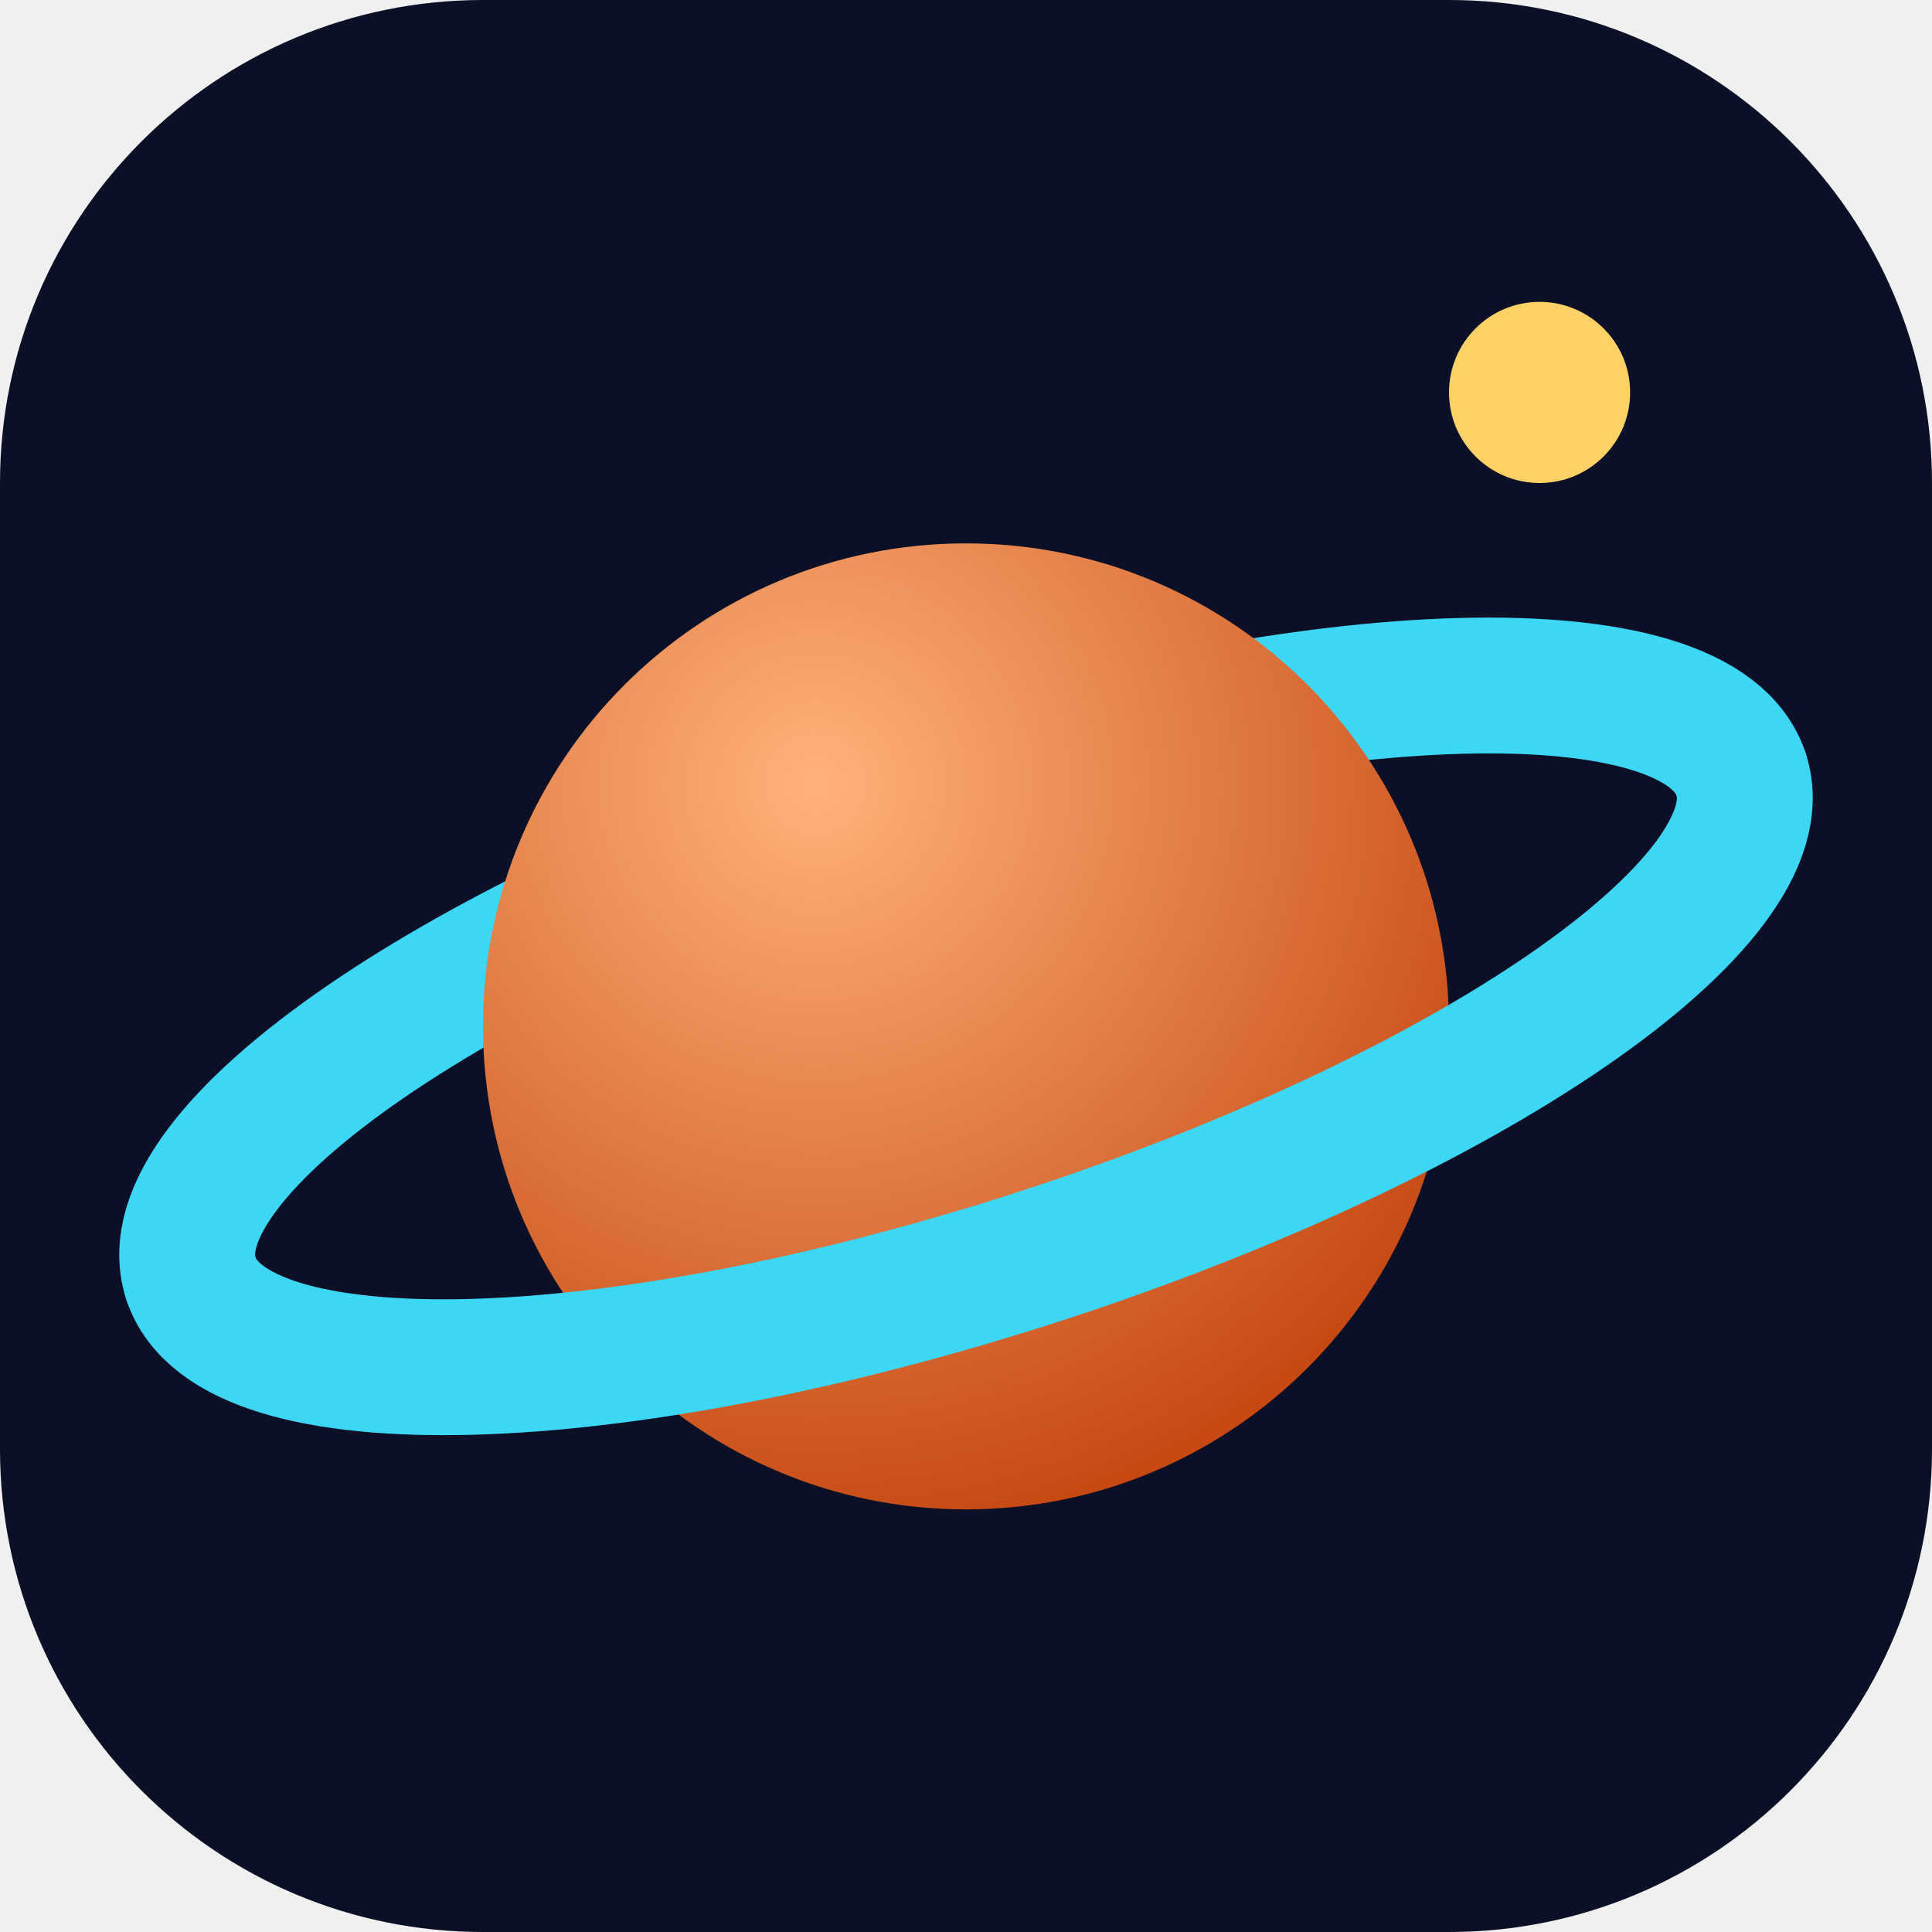
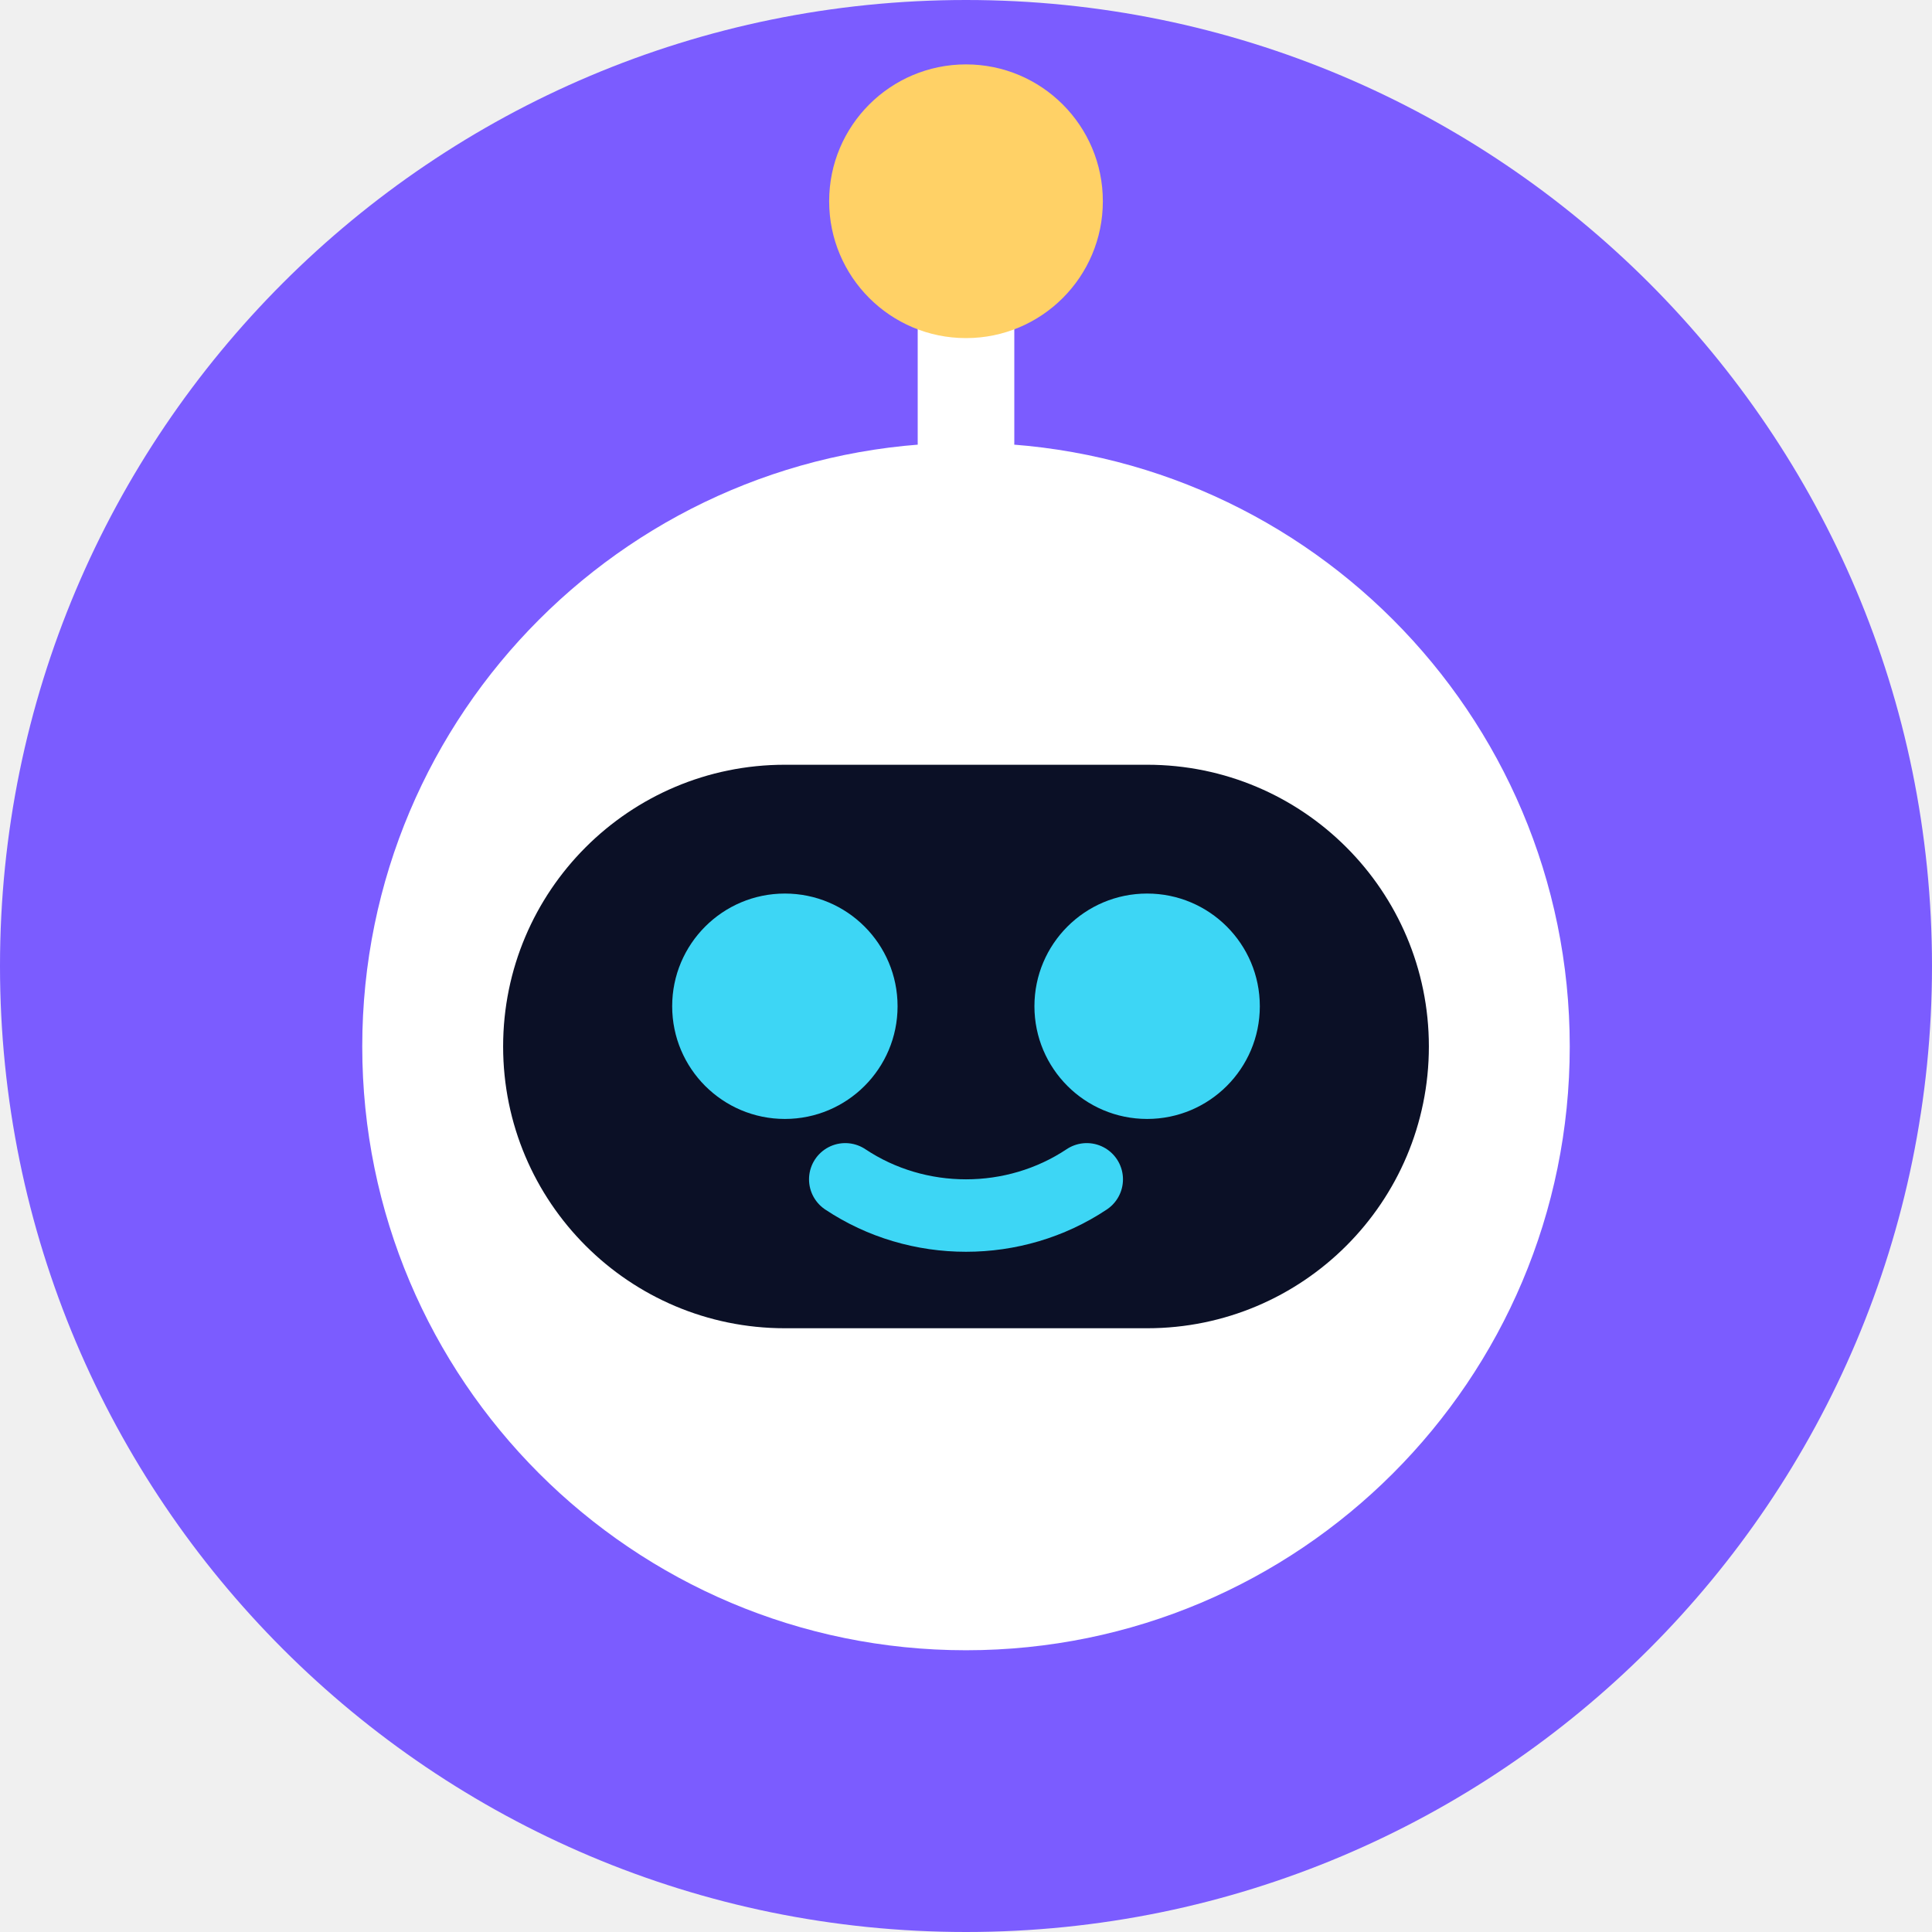
- <svg xmlns="http://www.w3.org/2000/svg" width="64" height="64" viewBox="0 0 64 64" fill="none">
-   <defs>
-     <radialGradient id="q" cx="0" cy="0" r="1" gradientUnits="userSpaceOnUse" gradientTransform="translate(27 26) rotate(52) scale(27)">
-       <stop stop-color="#FFB27A" />
-       <stop offset="1" stop-color="#C2410C" />
-     </radialGradient>
-   </defs>
-   <rect width="64" height="64" rx="16" fill="#0B1026" />
-   <g transform="rotate(-18 32 34)">
-     <path d="M5 34A27 8 0 0 1 59 34" stroke="#3DD6F5" stroke-width="4.5" stroke-linecap="round" />
-   </g>
-   <circle cx="32" cy="34" r="16" fill="url(#q)" />
-   <g transform="rotate(-18 32 34)">
-     <path d="M5 34A27 8 0 0 0 59 34" stroke="#3DD6F5" stroke-width="4.5" stroke-linecap="round" />
-   </g>
-   <circle cx="51" cy="13" r="3" fill="#FFD166" />
+ <svg xmlns="http://www.w3.org/2000/svg" width="48" height="48" viewBox="0 0 48 48" fill="none">
+   <circle cx="24" cy="24" r="24" fill="#7B5CFF" />
+   <path d="M24 11V6" stroke="#FFFFFF" stroke-width="2.4" stroke-linecap="round" />
+   <circle cx="24" cy="5" r="3.4" fill="#FFD166" />
+   <circle cx="24" cy="26" r="15" fill="#FFFFFF" />
+   <rect x="12.5" y="19" width="23" height="14" rx="7" fill="#0B1026" />
+   <circle cx="19.5" cy="25" r="2.8" fill="#3DD6F5" />
+   <circle cx="28.5" cy="25" r="2.8" fill="#3DD6F5" />
+   <path d="M21 29.3c1.8 1.2 4.2 1.2 6 0" stroke="#3DD6F5" stroke-width="1.8" stroke-linecap="round" />
</svg>
